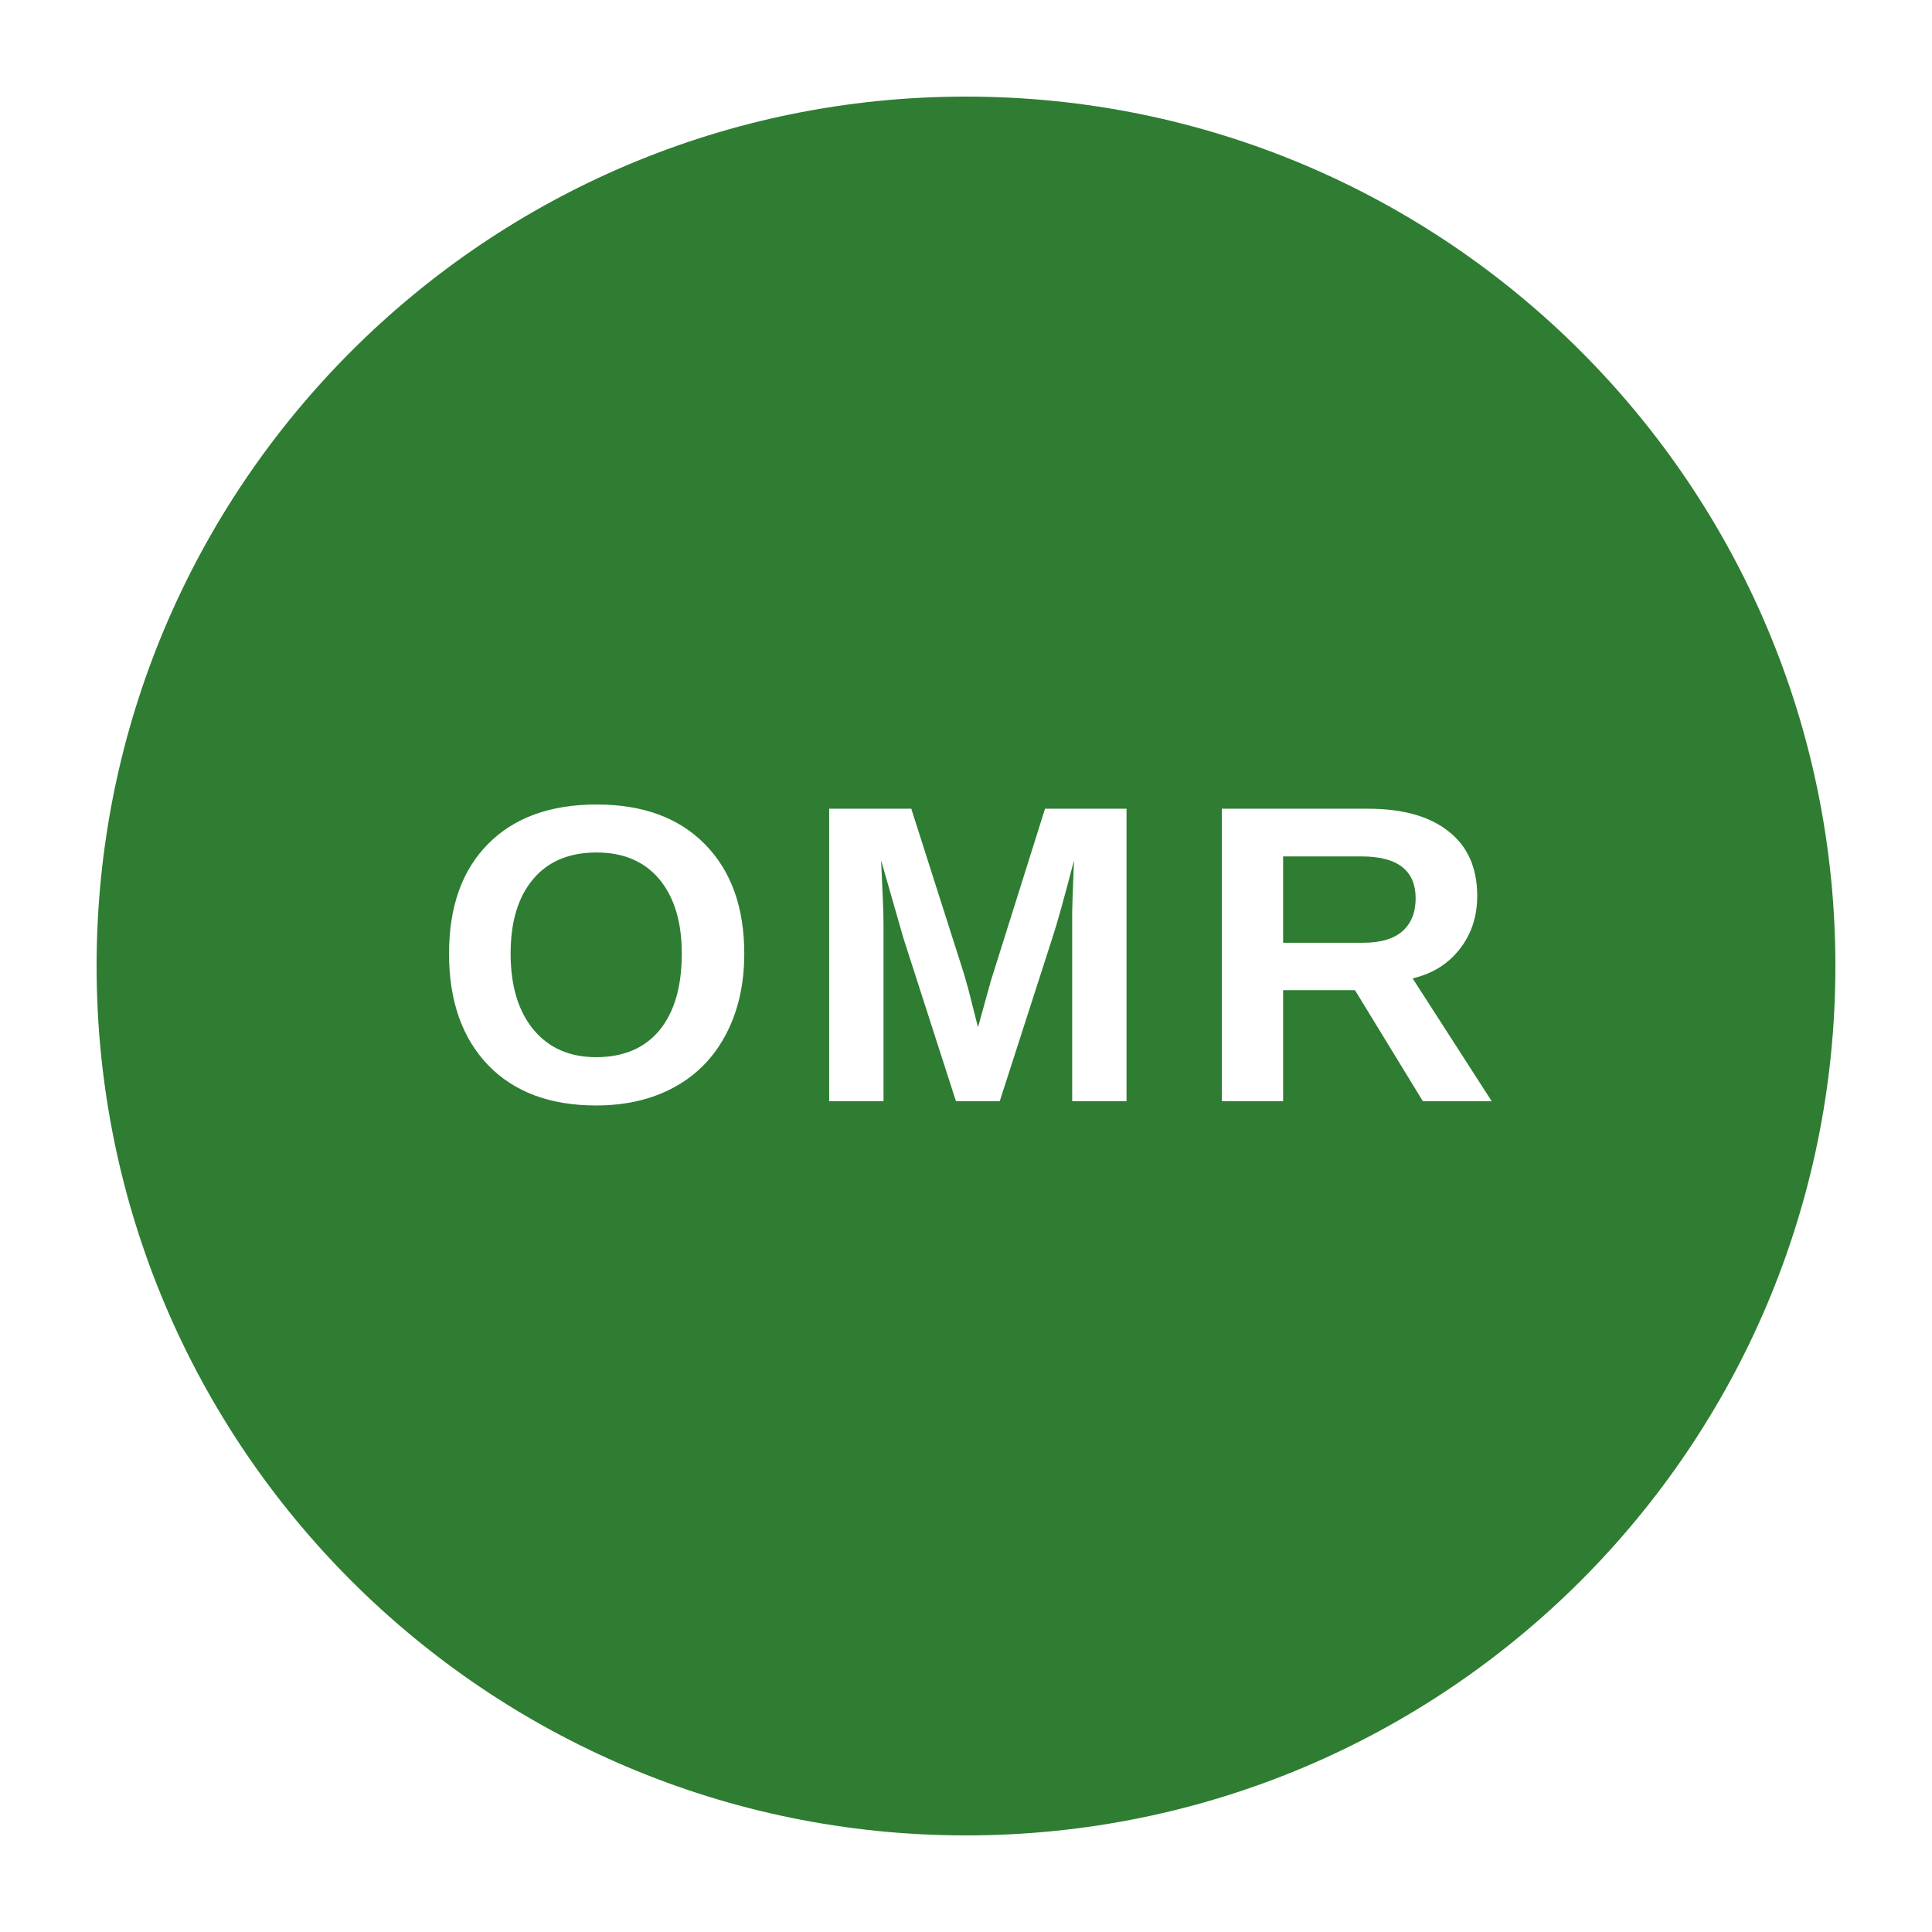
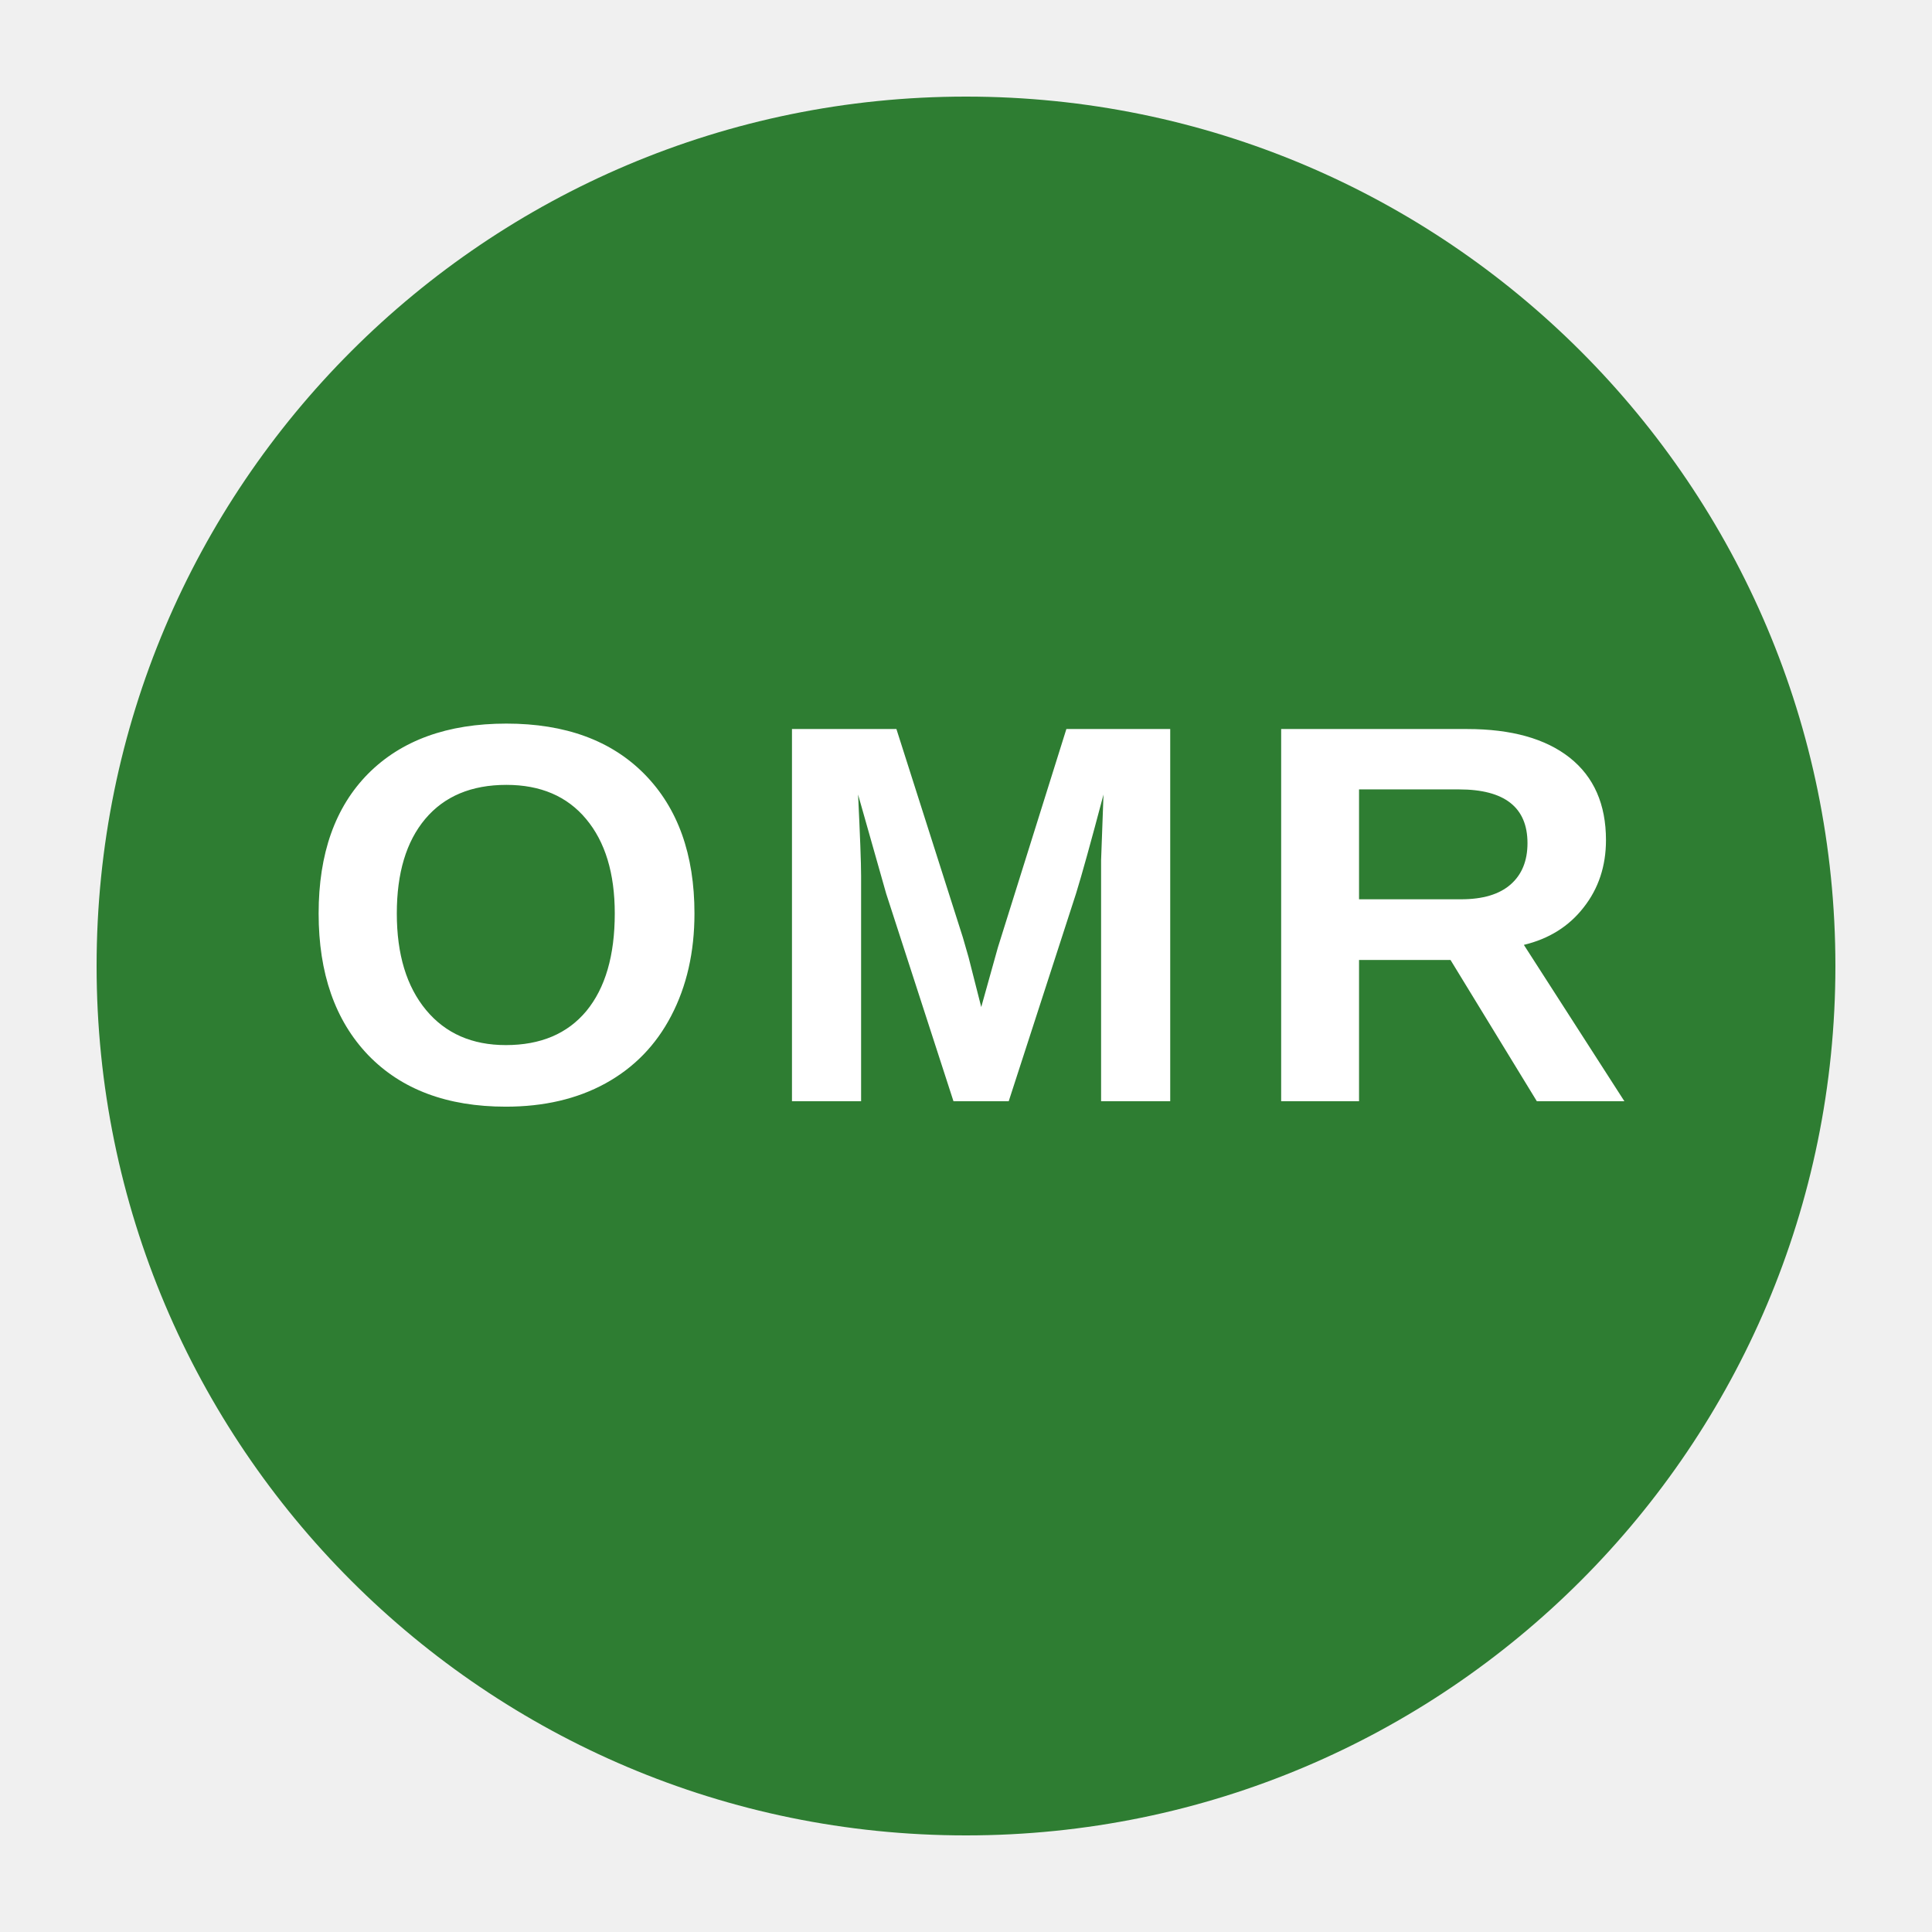
<svg xmlns="http://www.w3.org/2000/svg" viewBox="0 0 100 100" width="100" height="100">
-   <rect width="100" height="100" fill="#FFFFFF" />
  <circle cx="50" cy="50" r="45" fill="#2E7D32" />
-   <text x="50" y="57" font-family="Montserrat, Arial, sans-serif" font-weight="700" font-size="22" fill="#FFFFFF" text-anchor="middle" letter-spacing="2">OMR</text>
+   <text x="50" y="57" font-family="Montserrat, Arial, sans-serif" font-weight="700" font-size="28" fill="#FFFFFF" text-anchor="middle" letter-spacing="2">OMR</text>
</svg>
